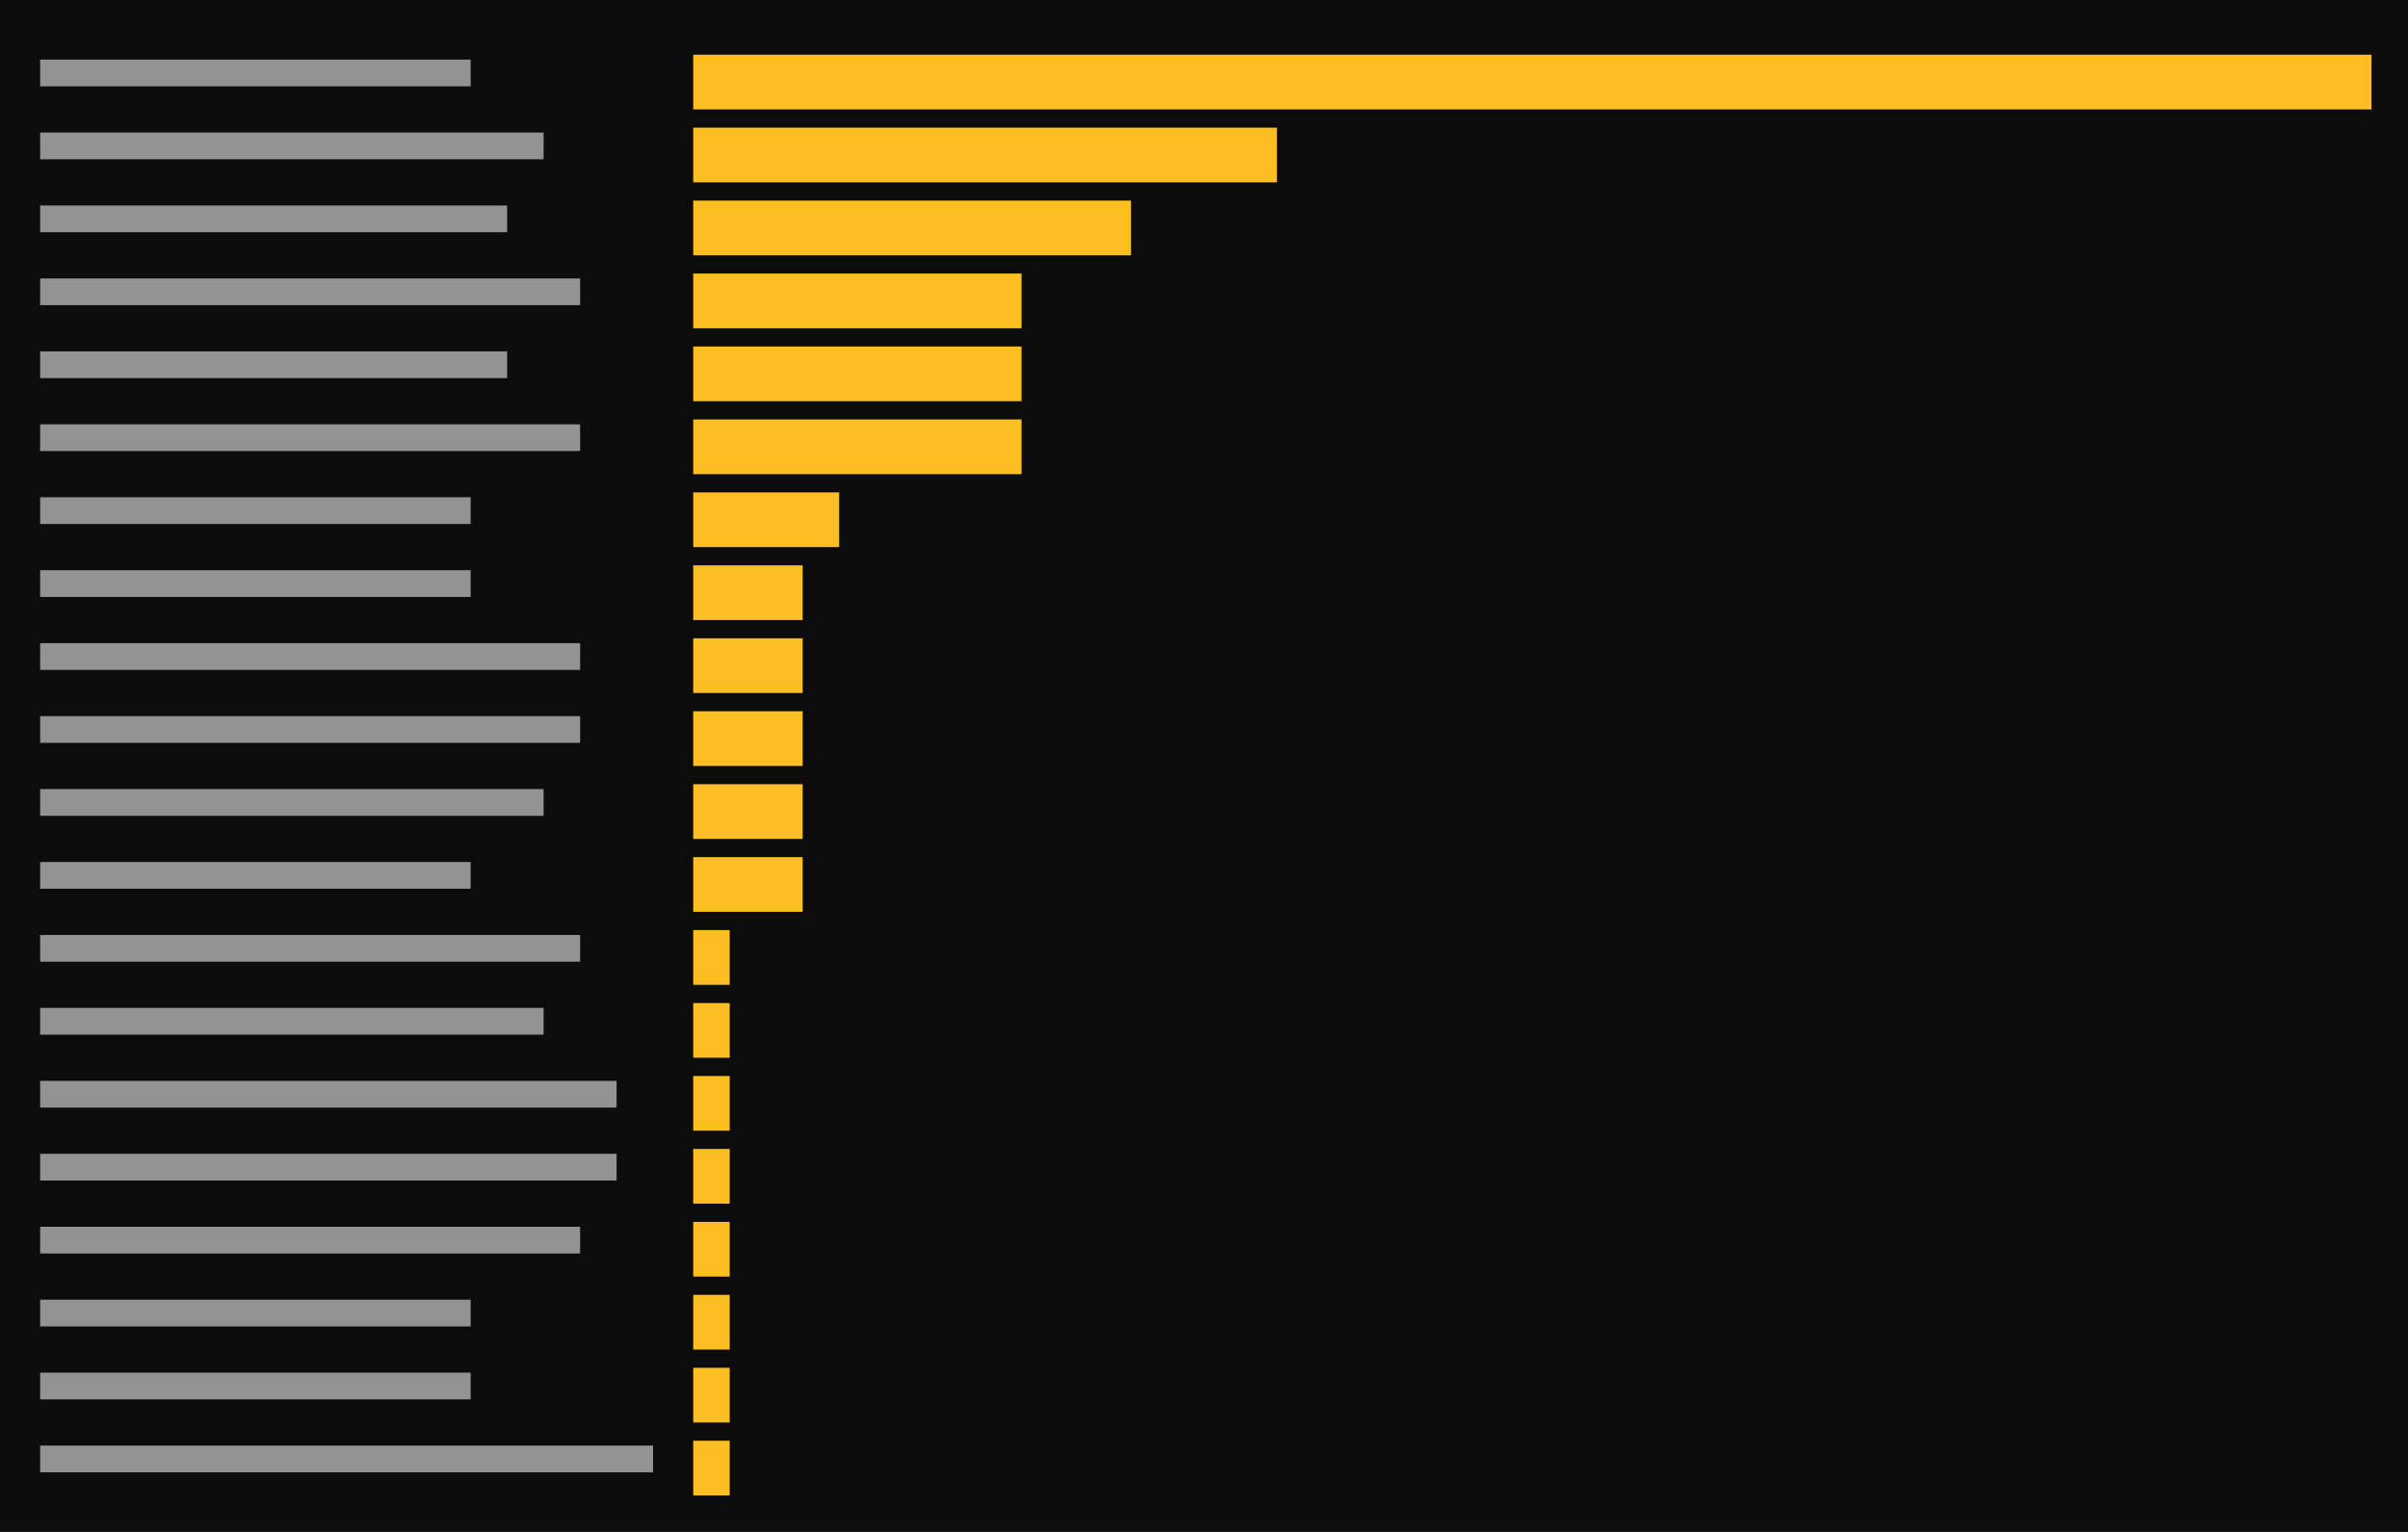
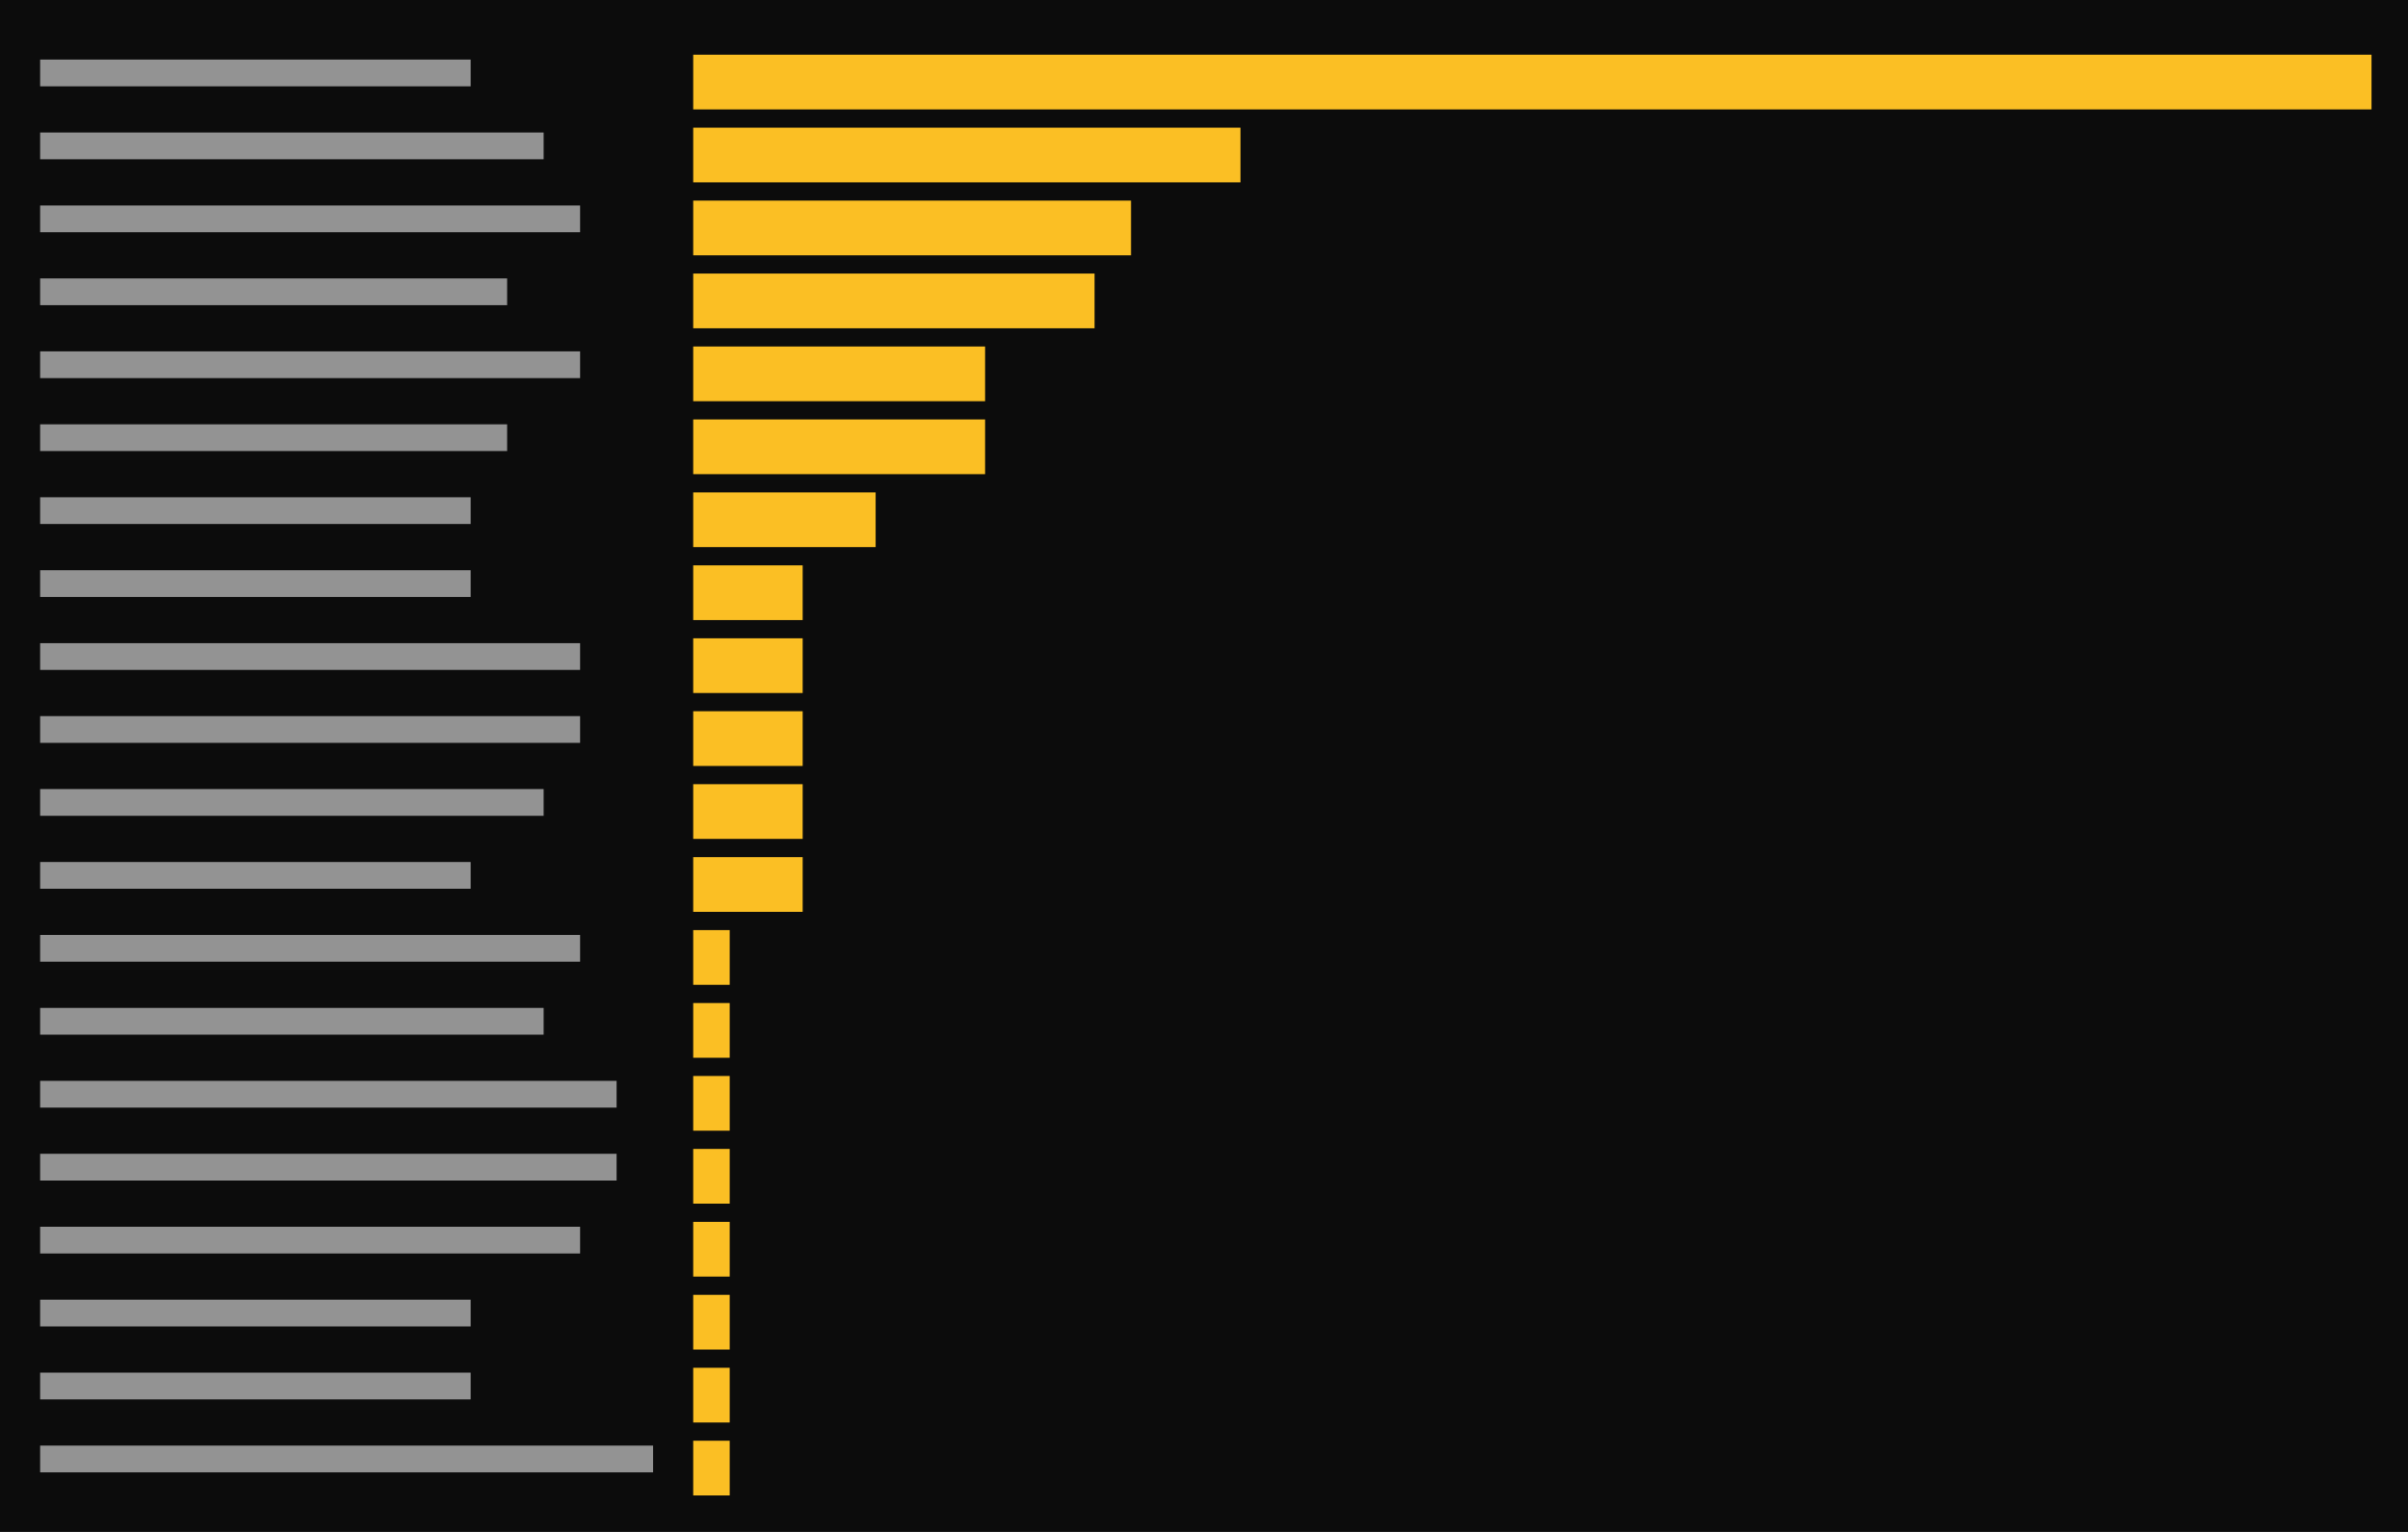
<svg xmlns="http://www.w3.org/2000/svg" viewBox="0 0 396 252" preserveAspectRatio="xMinYMin slice">
  <rect width="100%" height="100%" fill="#0c0c0c" />
  <g transform="translate(6 6)">
-     <path fill="#cccccc" opacity="0.7" d="M0.6 3.8h70.8v4.4h-70.8zM0.6 15.8h82.8v4.4h-82.8zM0.6 27.8h76.8v4.4h-76.8zM0.6 39.8h88.8v4.4h-88.8zM0.6 51.8h76.8v4.4h-76.8zM0.6 63.8h88.8v4.4h-88.8zM0.6 75.8h70.8v4.4h-70.8zM0.6 87.8h70.8v4.4h-70.8zM0.6 99.8h88.8v4.4h-88.8zM0.6 111.8h88.8v4.4h-88.8zM0.6 123.8h82.8v4.4h-82.8zM0.6 135.8h70.8v4.4h-70.8zM0.6 147.8h88.8v4.4h-88.8zM0.6 159.8h82.8v4.4h-82.8zM0.6 171.8h94.8v4.4h-94.8zM0.6 183.8h94.8v4.4h-94.8zM0.6 195.8h88.8v4.4h-88.8zM0.6 207.8h70.8v4.4h-70.8zM0.6 219.8h70.8v4.4h-70.8zM0.6 231.8h100.8v4.4h-100.8z" />
-     <path fill="#fbbf24" d="M108 3h6v9h-6zM114 3h6v9h-6zM120 3h6v9h-6zM126 3h6v9h-6zM132 3h6v9h-6zM138 3h6v9h-6zM144 3h6v9h-6zM150 3h6v9h-6zM156 3h6v9h-6zM162 3h6v9h-6zM168 3h6v9h-6zM174 3h6v9h-6zM180 3h6v9h-6zM186 3h6v9h-6zM192 3h6v9h-6zM198 3h6v9h-6zM204 3h6v9h-6zM210 3h6v9h-6zM216 3h6v9h-6zM222 3h6v9h-6zM228 3h6v9h-6zM234 3h6v9h-6zM240 3h6v9h-6zM246 3h6v9h-6zM252 3h6v9h-6zM258 3h6v9h-6zM264 3h6v9h-6zM270 3h6v9h-6zM276 3h6v9h-6zM282 3h6v9h-6zM288 3h6v9h-6zM294 3h6v9h-6zM300 3h6v9h-6zM306 3h6v9h-6zM312 3h6v9h-6zM318 3h6v9h-6zM324 3h6v9h-6zM330 3h6v9h-6zM336 3h6v9h-6zM342 3h6v9h-6zM348 3h6v9h-6zM354 3h6v9h-6zM360 3h6v9h-6zM366 3h6v9h-6zM372 3h6v9h-6zM378 3h6v9h-6zM108 15h6v9h-6zM114 15h6v9h-6zM120 15h6v9h-6zM126 15h6v9h-6zM132 15h6v9h-6zM138 15h6v9h-6zM144 15h6v9h-6zM150 15h6v9h-6zM156 15h6v9h-6zM162 15h6v9h-6zM168 15h6v9h-6zM174 15h6v9h-6zM180 15h6v9h-6zM186 15h6v9h-6zM192 15h6v9h-6zM198 15h6v9h-6zM108 27h6v9h-6zM114 27h6v9h-6zM120 27h6v9h-6zM126 27h6v9h-6zM132 27h6v9h-6zM138 27h6v9h-6zM144 27h6v9h-6zM150 27h6v9h-6zM156 27h6v9h-6zM162 27h6v9h-6zM168 27h6v9h-6zM174 27h6v9h-6zM108 39h6v9h-6zM114 39h6v9h-6zM120 39h6v9h-6zM126 39h6v9h-6zM132 39h6v9h-6zM138 39h6v9h-6zM144 39h6v9h-6zM150 39h6v9h-6zM156 39h6v9h-6zM108 51h6v9h-6zM114 51h6v9h-6zM120 51h6v9h-6zM126 51h6v9h-6zM132 51h6v9h-6zM138 51h6v9h-6zM144 51h6v9h-6zM150 51h6v9h-6zM156 51h6v9h-6zM108 63h6v9h-6zM114 63h6v9h-6zM120 63h6v9h-6zM126 63h6v9h-6zM132 63h6v9h-6zM138 63h6v9h-6zM144 63h6v9h-6zM150 63h6v9h-6zM156 63h6v9h-6zM108 75h6v9h-6zM114 75h6v9h-6zM120 75h6v9h-6zM126 75h6v9h-6zM108 87h6v9h-6zM114 87h6v9h-6zM120 87h6v9h-6zM108 99h6v9h-6zM114 99h6v9h-6zM120 99h6v9h-6zM108 111h6v9h-6zM114 111h6v9h-6zM120 111h6v9h-6zM108 123h6v9h-6zM114 123h6v9h-6zM120 123h6v9h-6zM108 135h6v9h-6zM114 135h6v9h-6zM120 135h6v9h-6zM108 147h6v9h-6zM108 159h6v9h-6zM108 171h6v9h-6zM108 183h6v9h-6zM108 195h6v9h-6zM108 207h6v9h-6zM108 219h6v9h-6zM108 231h6v9h-6z" />
+     <path fill="#cccccc" opacity="0.7" d="M0.6 3.8h70.8v4.4h-70.8zM0.6 15.8h82.8v4.4h-82.8zM0.6 27.8h88.8v4.4h-88.8zM0.6 39.8h76.8v4.4h-76.8zM0.6 51.8h88.8v4.4h-88.8zM0.6 63.8h76.8v4.4h-76.8zM0.6 75.8h70.8v4.4h-70.8zM0.6 87.8h70.8v4.4h-70.8zM0.6 99.8h88.8v4.4h-88.8zM0.6 111.8h88.8v4.4h-88.8zM0.6 123.8h82.8v4.4h-82.8zM0.6 135.8h70.8v4.4h-70.8zM0.6 147.8h88.8v4.4h-88.8zM0.6 159.8h82.8v4.4h-82.8zM0.6 171.8h94.8v4.4h-94.8zM0.6 183.8h94.8v4.4h-94.8zM0.6 195.8h88.8v4.4h-88.8zM0.6 207.8h70.8v4.4h-70.8zM0.6 219.8h70.8v4.4h-70.8zM0.6 231.8h100.8v4.4h-100.8z" />
+     <path fill="#fbbf24" d="M108 3h6v9h-6zM114 3h6v9h-6zM120 3h6v9h-6zM126 3h6v9h-6zM132 3h6v9h-6zM138 3h6v9h-6zM144 3h6v9h-6zM150 3h6v9h-6zM156 3h6v9h-6zM162 3h6v9h-6zM168 3h6v9h-6zM174 3h6v9h-6zM180 3h6v9h-6zM186 3h6v9h-6zM192 3h6v9h-6zM198 3h6v9h-6zM204 3h6v9h-6zM210 3h6v9h-6zM216 3h6v9h-6zM222 3h6v9h-6zM228 3h6v9h-6zM234 3h6v9h-6zM240 3h6v9h-6zM246 3h6v9h-6zM252 3h6v9h-6zM258 3h6v9h-6zM264 3h6v9h-6zM270 3h6v9h-6zM276 3h6v9h-6zM282 3h6v9h-6zM288 3h6v9h-6zM294 3h6v9h-6zM300 3h6v9h-6zM306 3h6v9h-6zM312 3h6v9h-6zM318 3h6v9h-6zM324 3h6v9h-6zM330 3h6v9h-6zM336 3h6v9h-6zM342 3h6v9h-6zM348 3h6v9h-6zM354 3h6v9h-6zM360 3h6v9h-6zM366 3h6v9h-6zM372 3h6v9h-6zM378 3h6v9h-6zM108 15h6v9h-6zM114 15h6v9h-6zM120 15h6v9h-6zM126 15h6v9h-6zM132 15h6v9h-6zM138 15h6v9h-6zM144 15h6v9h-6zM150 15h6v9h-6zM156 15h6v9h-6zM162 15h6v9h-6zM168 15h6v9h-6zM174 15h6v9h-6zM180 15h6v9h-6zM186 15h6v9h-6zM192 15h6v9h-6zM108 27h6v9h-6zM114 27h6v9h-6zM120 27h6v9h-6zM126 27h6v9h-6zM132 27h6v9h-6zM138 27h6v9h-6zM144 27h6v9h-6zM150 27h6v9h-6zM156 27h6v9h-6zM162 27h6v9h-6zM168 27h6v9h-6zM174 27h6v9h-6zM108 39h6v9h-6zM114 39h6v9h-6zM120 39h6v9h-6zM126 39h6v9h-6zM132 39h6v9h-6zM138 39h6v9h-6zM144 39h6v9h-6zM150 39h6v9h-6zM156 39h6v9h-6zM162 39h6v9h-6zM168 39h6v9h-6zM108 51h6v9h-6zM114 51h6v9h-6zM120 51h6v9h-6zM126 51h6v9h-6zM132 51h6v9h-6zM138 51h6v9h-6zM144 51h6v9h-6zM150 51h6v9h-6zM108 63h6v9h-6zM114 63h6v9h-6zM120 63h6v9h-6zM126 63h6v9h-6zM132 63h6v9h-6zM138 63h6v9h-6zM144 63h6v9h-6zM150 63h6v9h-6zM108 75h6v9h-6zM114 75h6v9h-6zM120 75h6v9h-6zM126 75h6v9h-6zM132 75h6v9h-6zM108 87h6v9h-6zM114 87h6v9h-6zM120 87h6v9h-6zM108 99h6v9h-6zM114 99h6v9h-6zM120 99h6v9h-6zM108 111h6v9h-6zM114 111h6v9h-6zM120 111h6v9h-6zM108 123h6v9h-6zM114 123h6v9h-6zM120 123h6v9h-6zM108 135h6v9h-6zM114 135h6v9h-6zM120 135h6v9h-6zM108 147h6v9h-6zM108 159h6v9h-6zM108 171h6v9h-6zM108 183h6v9h-6zM108 195h6v9h-6zM108 207h6v9h-6zM108 219h6v9h-6zM108 231h6v9h-6z" />
  </g>
</svg>
